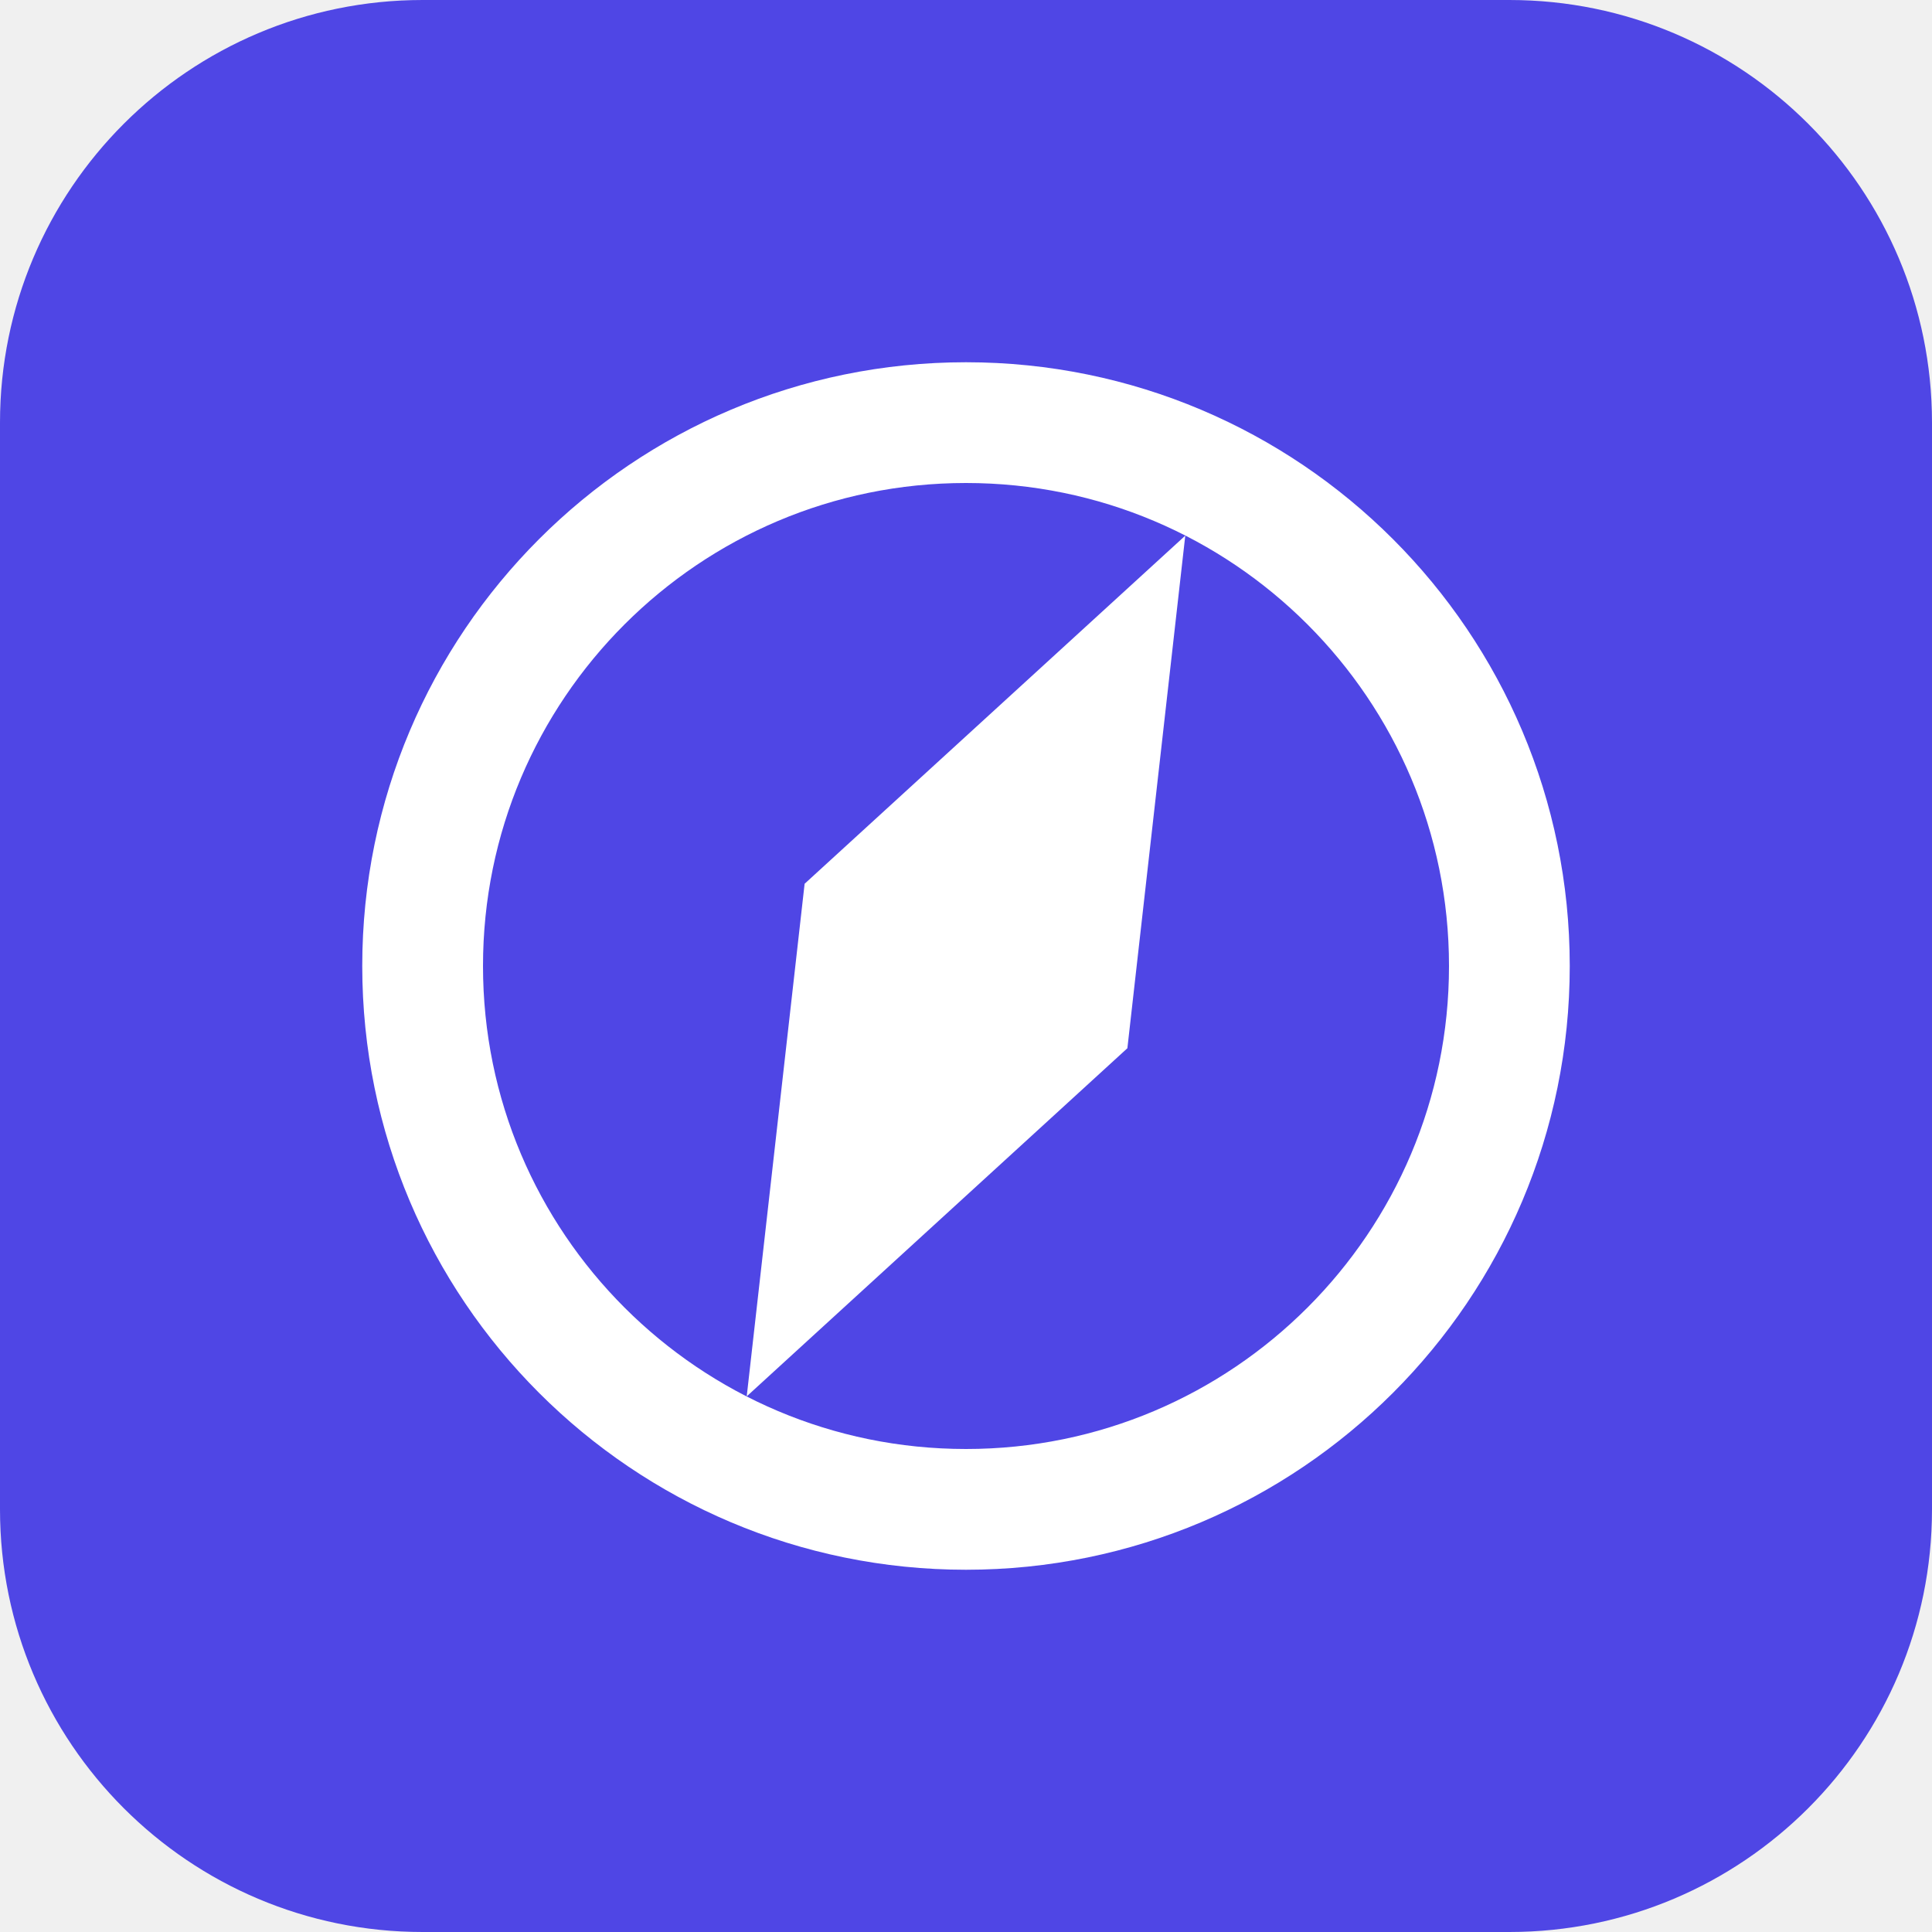
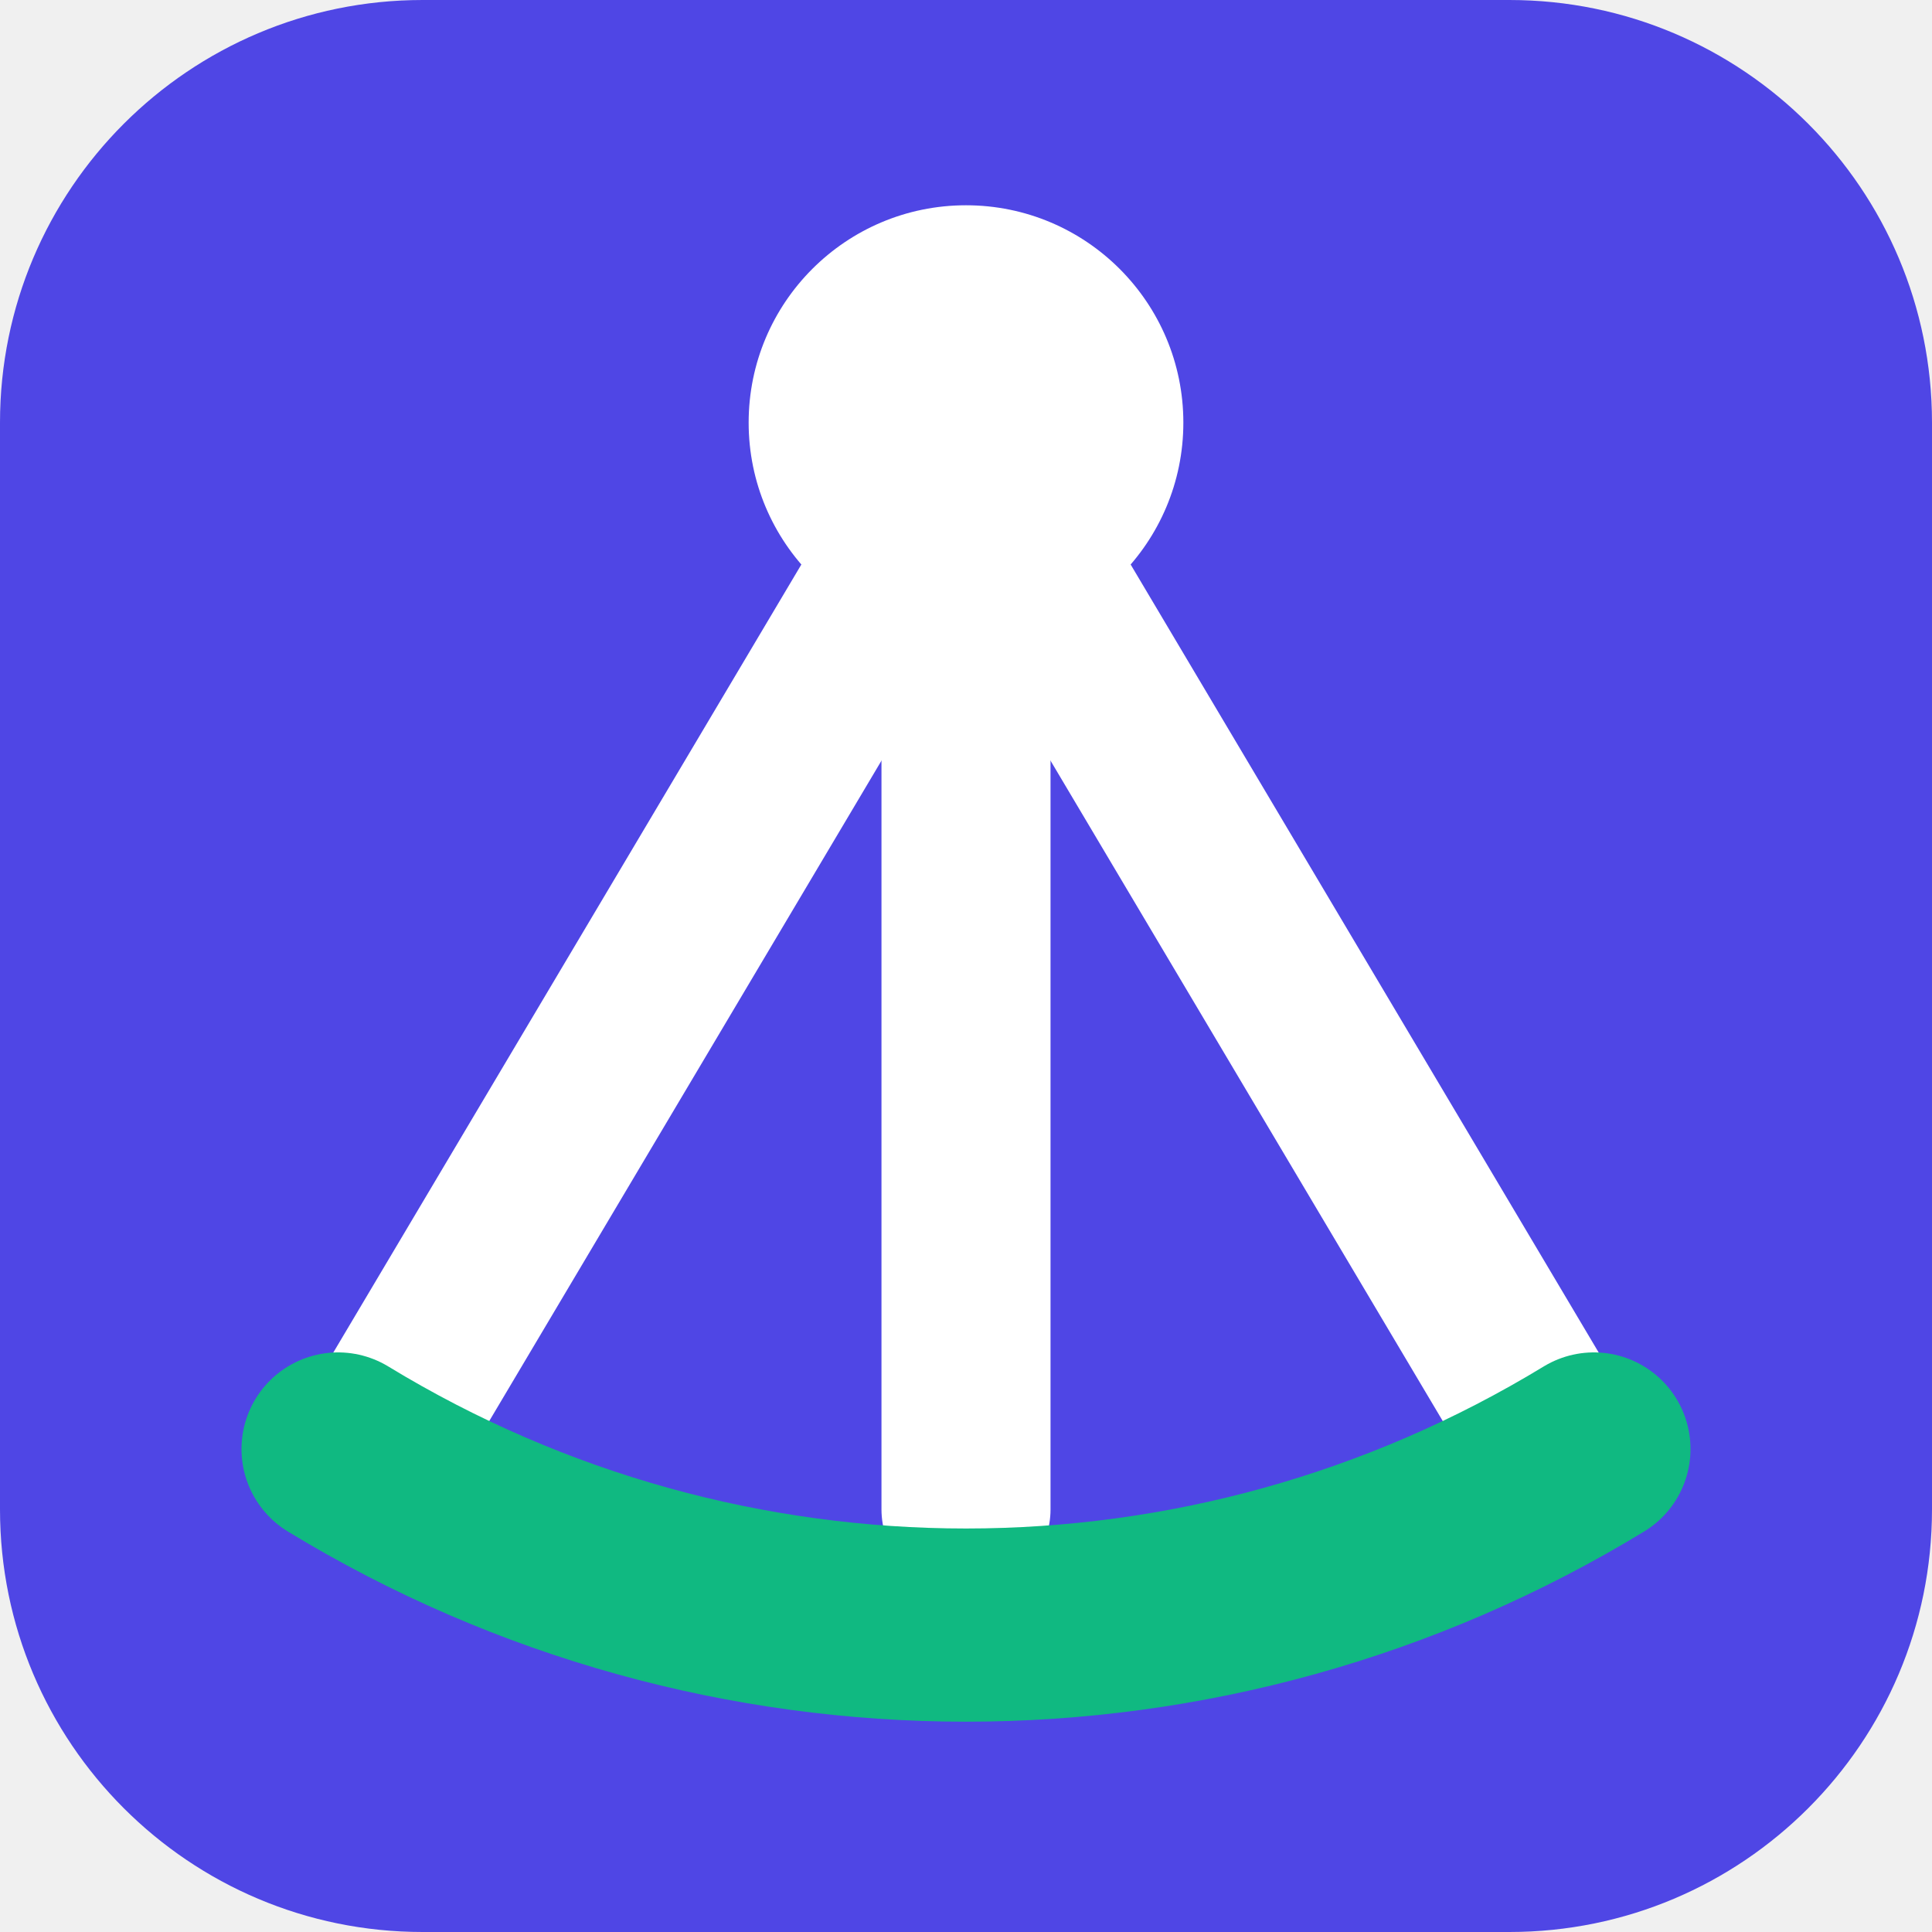
<svg xmlns="http://www.w3.org/2000/svg" viewBox="0 0 32 32" width="32" height="32">
  <rect width="32" height="32" rx="7" fill="#4f46e5" />
-   <circle cx="16" cy="16" r="9" fill="none" stroke="#ffffff" stroke-width="2" />
-   <g transform="rotate(27 16 16)">
-     <path d="M16 8 L19 16 L16 24 L13 16 Z" fill="#ffffff" />
+   <g stroke="#ffffff" stroke-width="2.8" stroke-linecap="round">
+     <line x1="16" y1="7.5" x2="6.2" y2="24" />
+     <line x1="16" y1="7.5" x2="25.8" y2="24" />
+     <line x1="16" y1="7.5" x2="16" y2="25" />
  </g>
-   <circle cx="16" cy="16" r="1.8" fill="#ffffff" fill-opacity="0.6" />
+   <path d="M5.6 24 A20 20 0 0 0 26.4 24" fill="none" stroke="#10b981" stroke-width="3.2" stroke-linecap="round" />
+   <circle cx="16" cy="7" r="3.6" fill="#ffffff" />
</svg>
